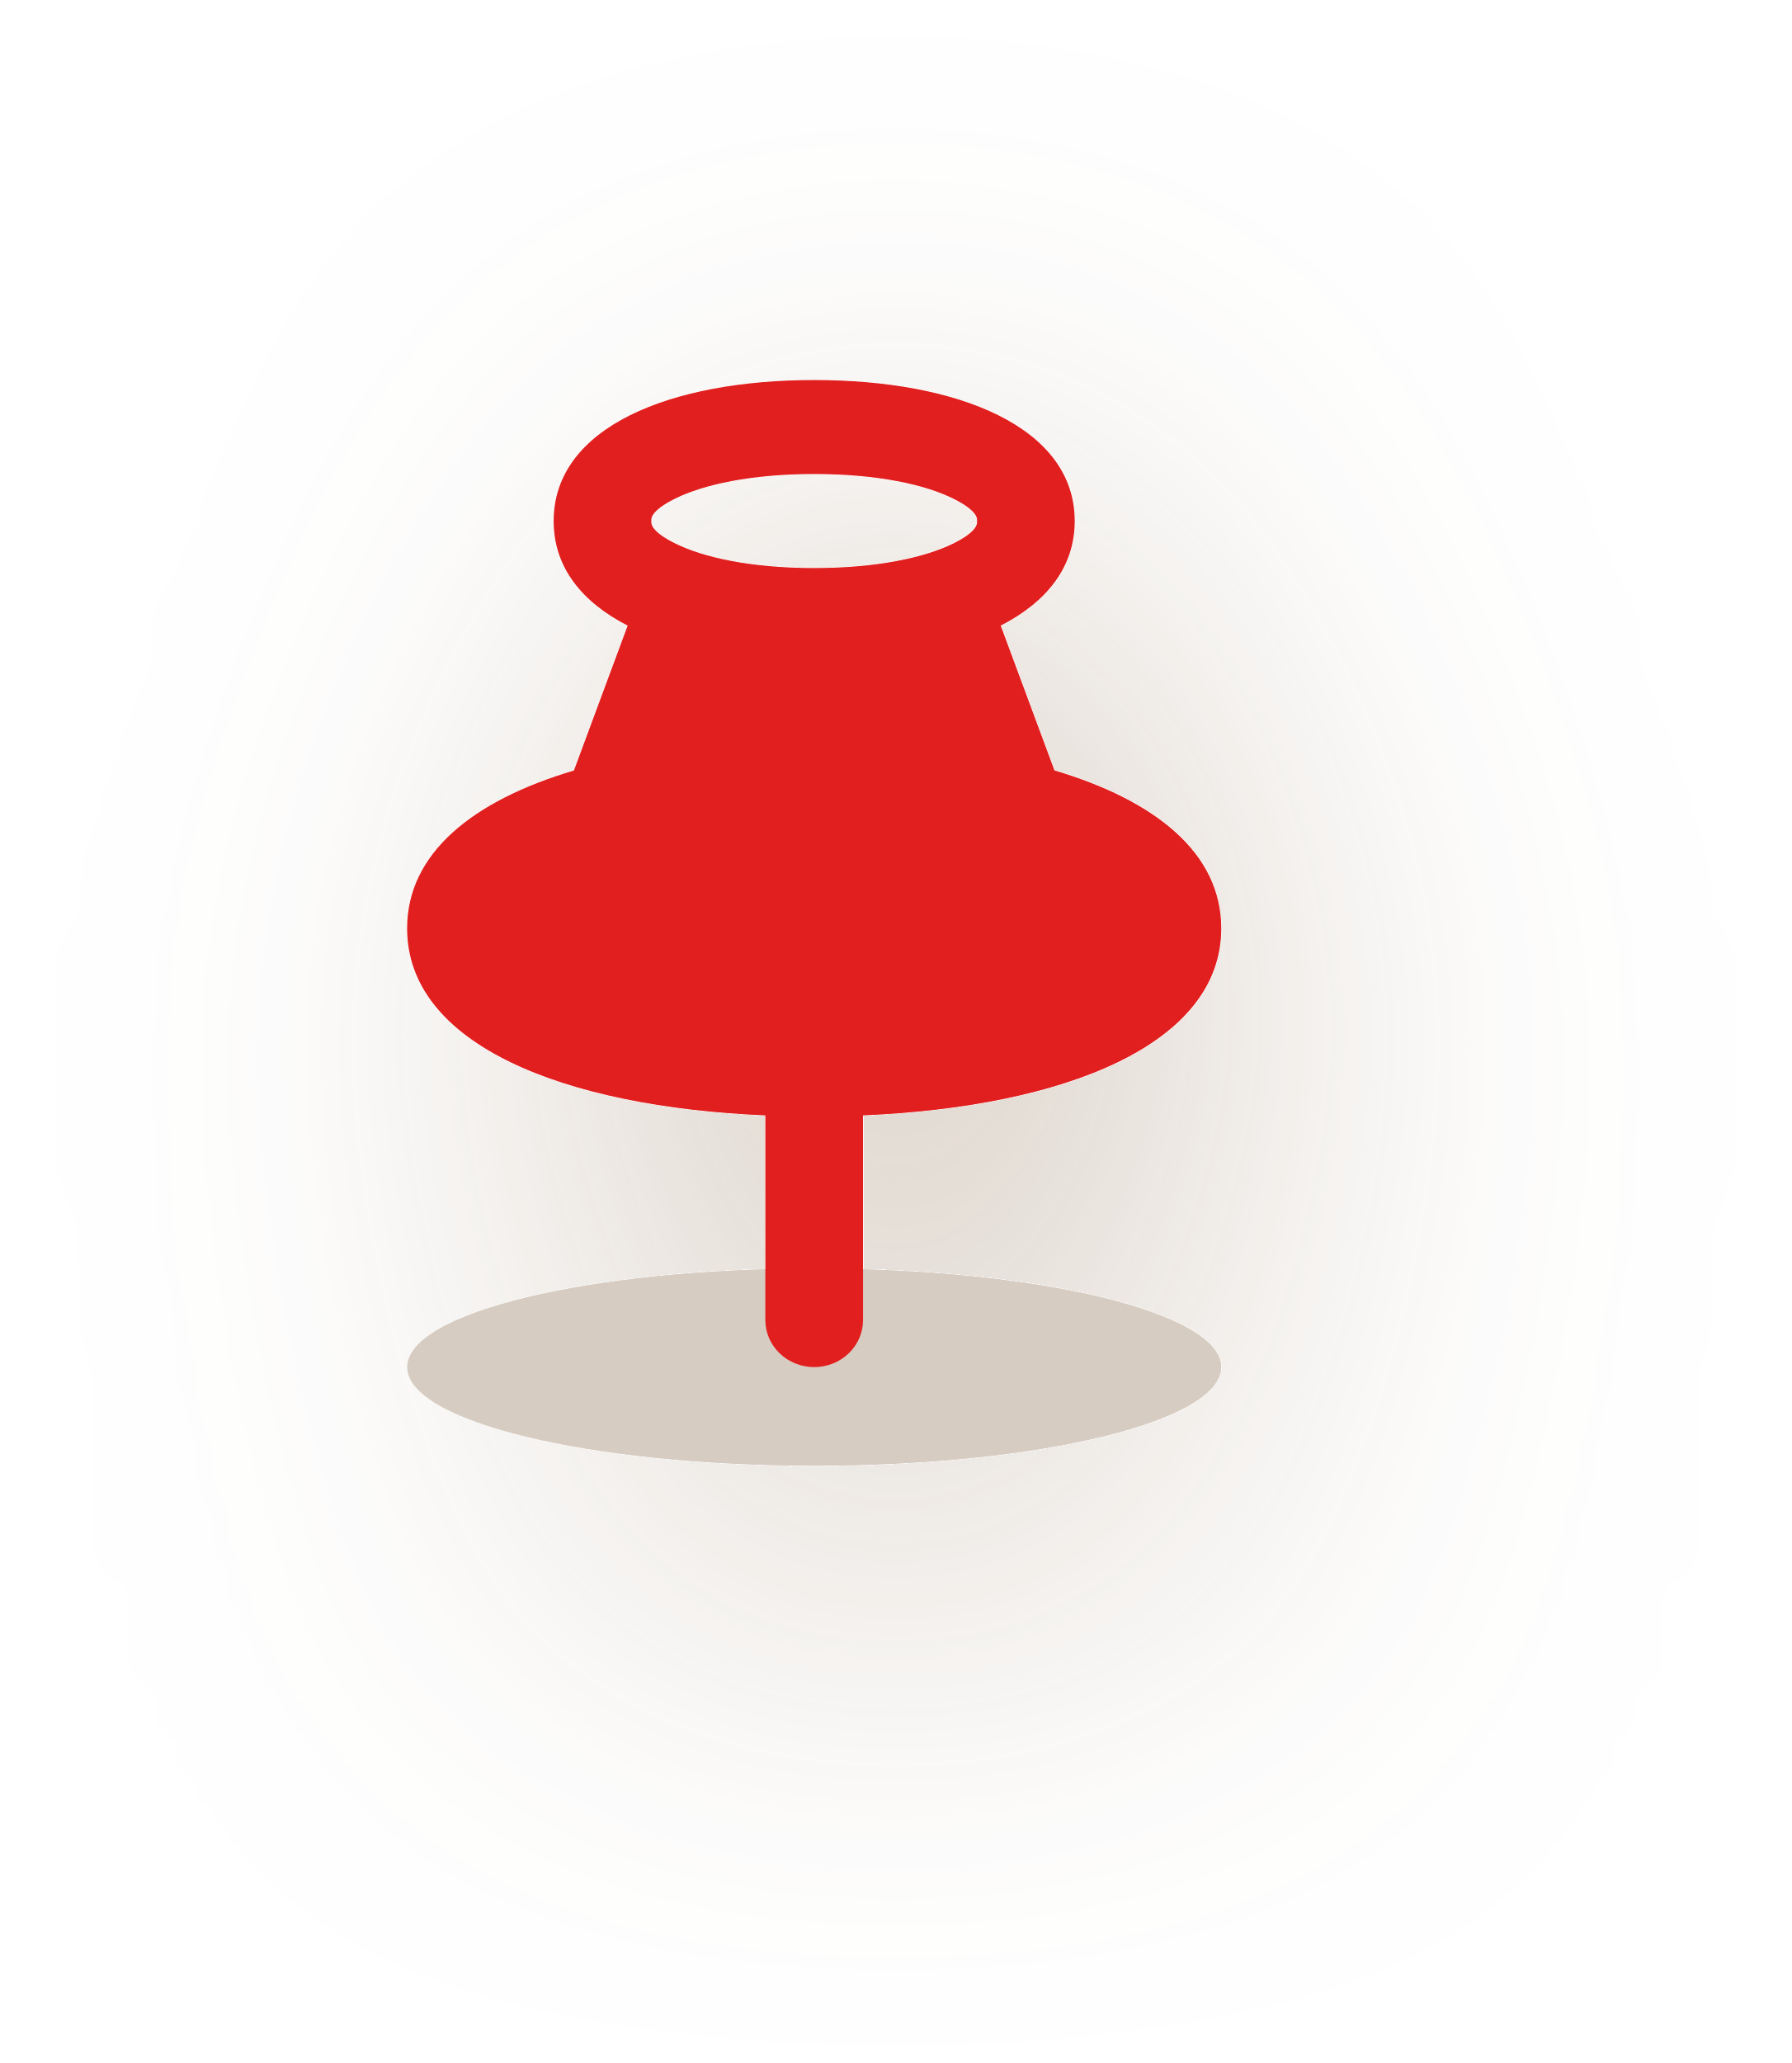
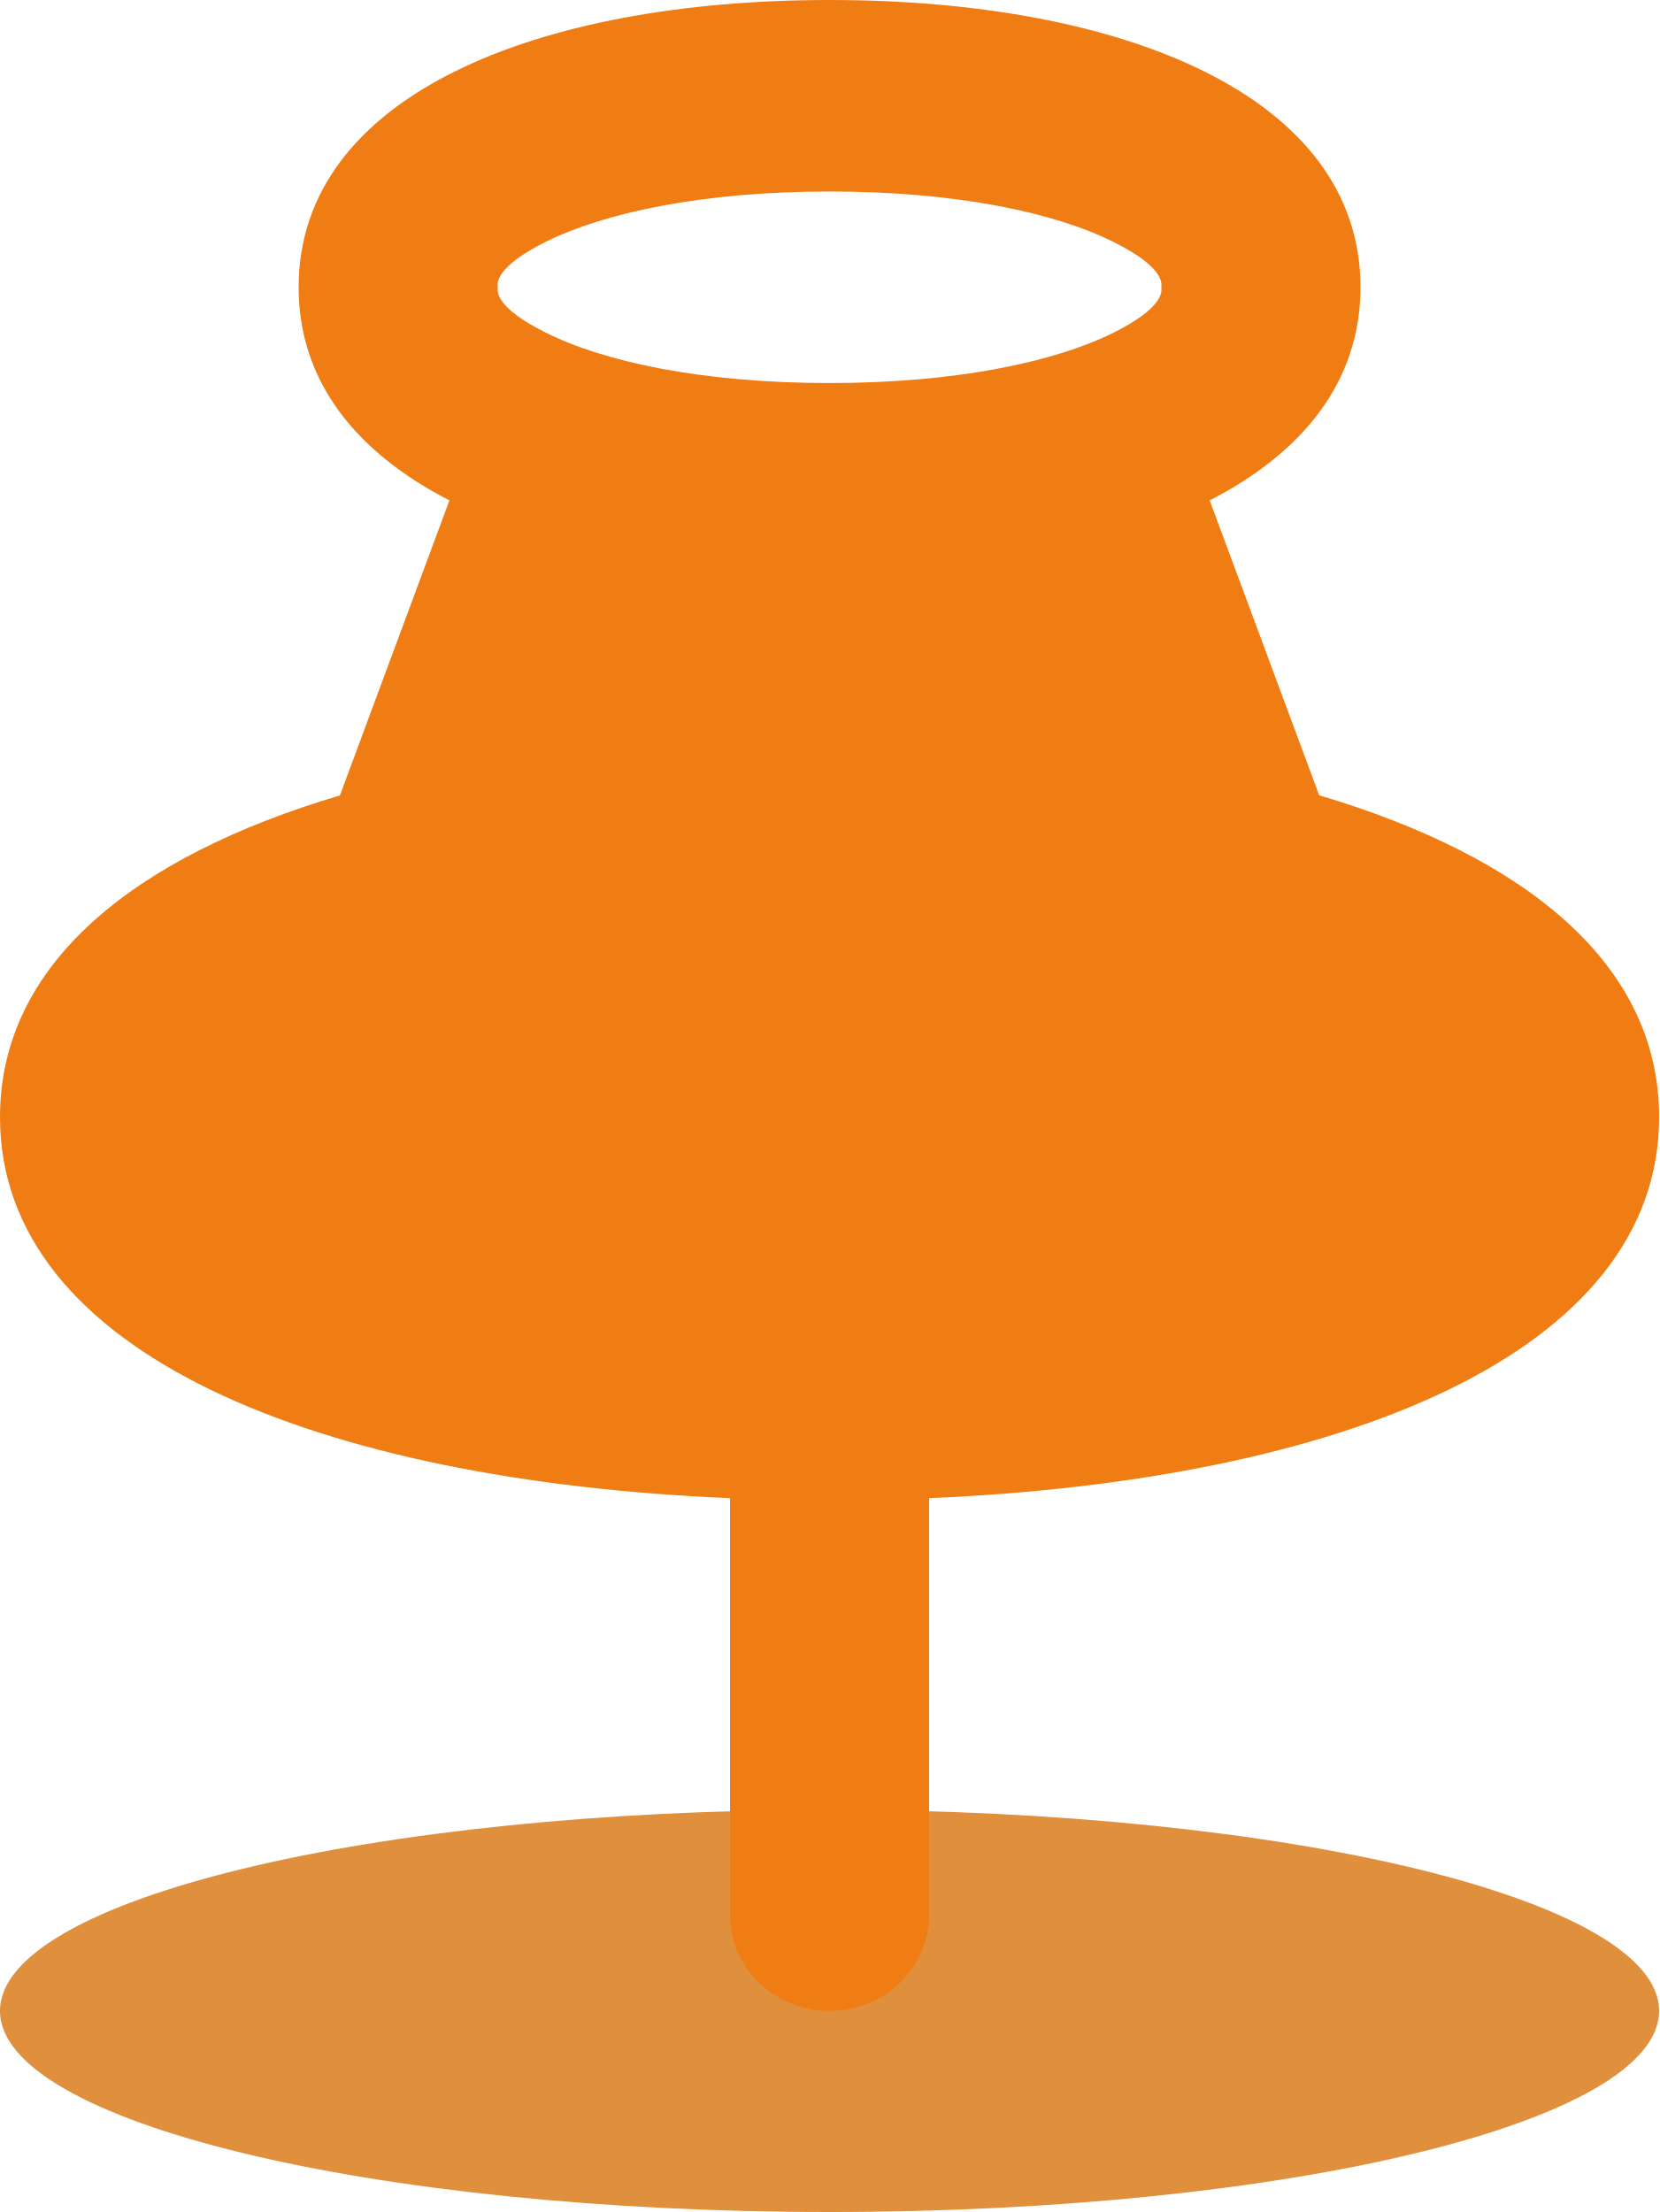
- <svg xmlns="http://www.w3.org/2000/svg" width="66" height="76" viewBox="0 0 66 76" fill="none">
-   <g filter="url(#filter0_d_658_4760)">
-     <ellipse opacity="0.27" cx="30" cy="50.363" rx="15" ry="3.636" fill="#6B441D" />
-     <path fill-rule="evenodd" clip-rule="evenodd" d="M36 19.206V19.183C36.007 19.114 36.031 18.821 35.134 18.375C34.087 17.851 32.318 17.463 30 17.463C27.679 17.463 25.913 17.853 24.869 18.373C23.969 18.821 23.993 19.112 24 19.183V19.206C23.993 19.276 23.969 19.569 24.869 20.014C25.913 20.538 27.679 20.926 30 20.926C32.321 20.926 34.087 20.536 35.134 20.017C36.031 19.569 36.007 19.278 36 19.206ZM39.6 19.195C39.6 20.899 38.561 22.182 36.874 23.048L38.854 28.381C42.581 29.49 45 31.429 45 34.2C45 38.48 39.235 40.775 31.8 41.092V48.632C31.8 49.091 31.61 49.532 31.273 49.856C30.935 50.181 30.477 50.364 30 50.364C29.523 50.364 29.065 50.181 28.727 49.856C28.39 49.532 28.2 49.091 28.2 48.632V41.092C20.765 40.778 15 38.48 15 34.202C15 31.431 17.419 29.492 21.146 28.384L23.126 23.048C21.439 22.182 20.4 20.899 20.4 19.195C20.4 15.732 24.696 14 30 14C35.304 14 39.6 15.732 39.6 19.195Z" fill="#E21F1F" />
-   </g>
-   <defs>
-     <filter id="filter0_d_658_4760" x="0" y="0" width="66" height="76" filterUnits="userSpaceOnUse" color-interpolation-filters="sRGB">
-       <feFlood flood-opacity="0" result="BackgroundImageFix" />
-       <feColorMatrix in="SourceAlpha" type="matrix" values="0 0 0 0 0 0 0 0 0 0 0 0 0 0 0 0 0 0 127 0" result="hardAlpha" />
-       <feOffset dx="3" dy="4" />
-       <feGaussianBlur stdDeviation="9" />
-       <feComposite in2="hardAlpha" operator="out" />
-       <feColorMatrix type="matrix" values="0 0 0 0 0.42 0 0 0 0 0.268 0 0 0 0 0.116 0 0 0 0.27 0" />
-       <feBlend mode="multiply" in2="BackgroundImageFix" result="effect1_dropShadow_658_4760" />
-       <feBlend mode="normal" in="SourceGraphic" in2="effect1_dropShadow_658_4760" result="shape" />
-     </filter>
-   </defs>
+ <svg xmlns="http://www.w3.org/2000/svg" width="42" height="56" viewBox="0 0 42 56" fill="none">
+   <ellipse cx="21" cy="50.909" rx="21" ry="5.091" fill="#E08F3D" />
+   <path fill-rule="evenodd" clip-rule="evenodd" d="M29.4 7.289V7.257C29.41 7.16 29.444 6.749 28.187 6.125C26.722 5.392 24.246 4.848 21 4.848C17.751 4.848 15.278 5.395 13.816 6.122C12.556 6.749 12.59 7.156 12.6 7.257V7.289C12.59 7.386 12.556 7.796 13.816 8.42C15.278 9.154 17.751 9.697 21 9.697C24.249 9.697 26.722 9.151 28.187 8.423C29.444 7.796 29.41 7.389 29.4 7.289ZM34.44 7.273C34.44 9.658 32.985 11.455 30.623 12.668L33.395 20.134C38.613 21.686 42 24.401 42 28.28C42 34.272 33.929 37.485 23.52 37.928V48.485C23.52 49.128 23.255 49.744 22.782 50.199C22.309 50.654 21.668 50.909 21 50.909C20.332 50.909 19.691 50.654 19.218 50.199C18.745 49.744 18.48 49.128 18.48 48.485V37.928C8.071 37.489 0 34.272 0 28.283C0 24.404 3.387 21.689 8.605 20.137L11.377 12.668C9.015 11.455 7.56 9.658 7.56 7.273C7.56 2.424 13.574 0 21 0C28.426 0 34.44 2.424 34.44 7.273Z" fill="#F07D13" />
</svg>
